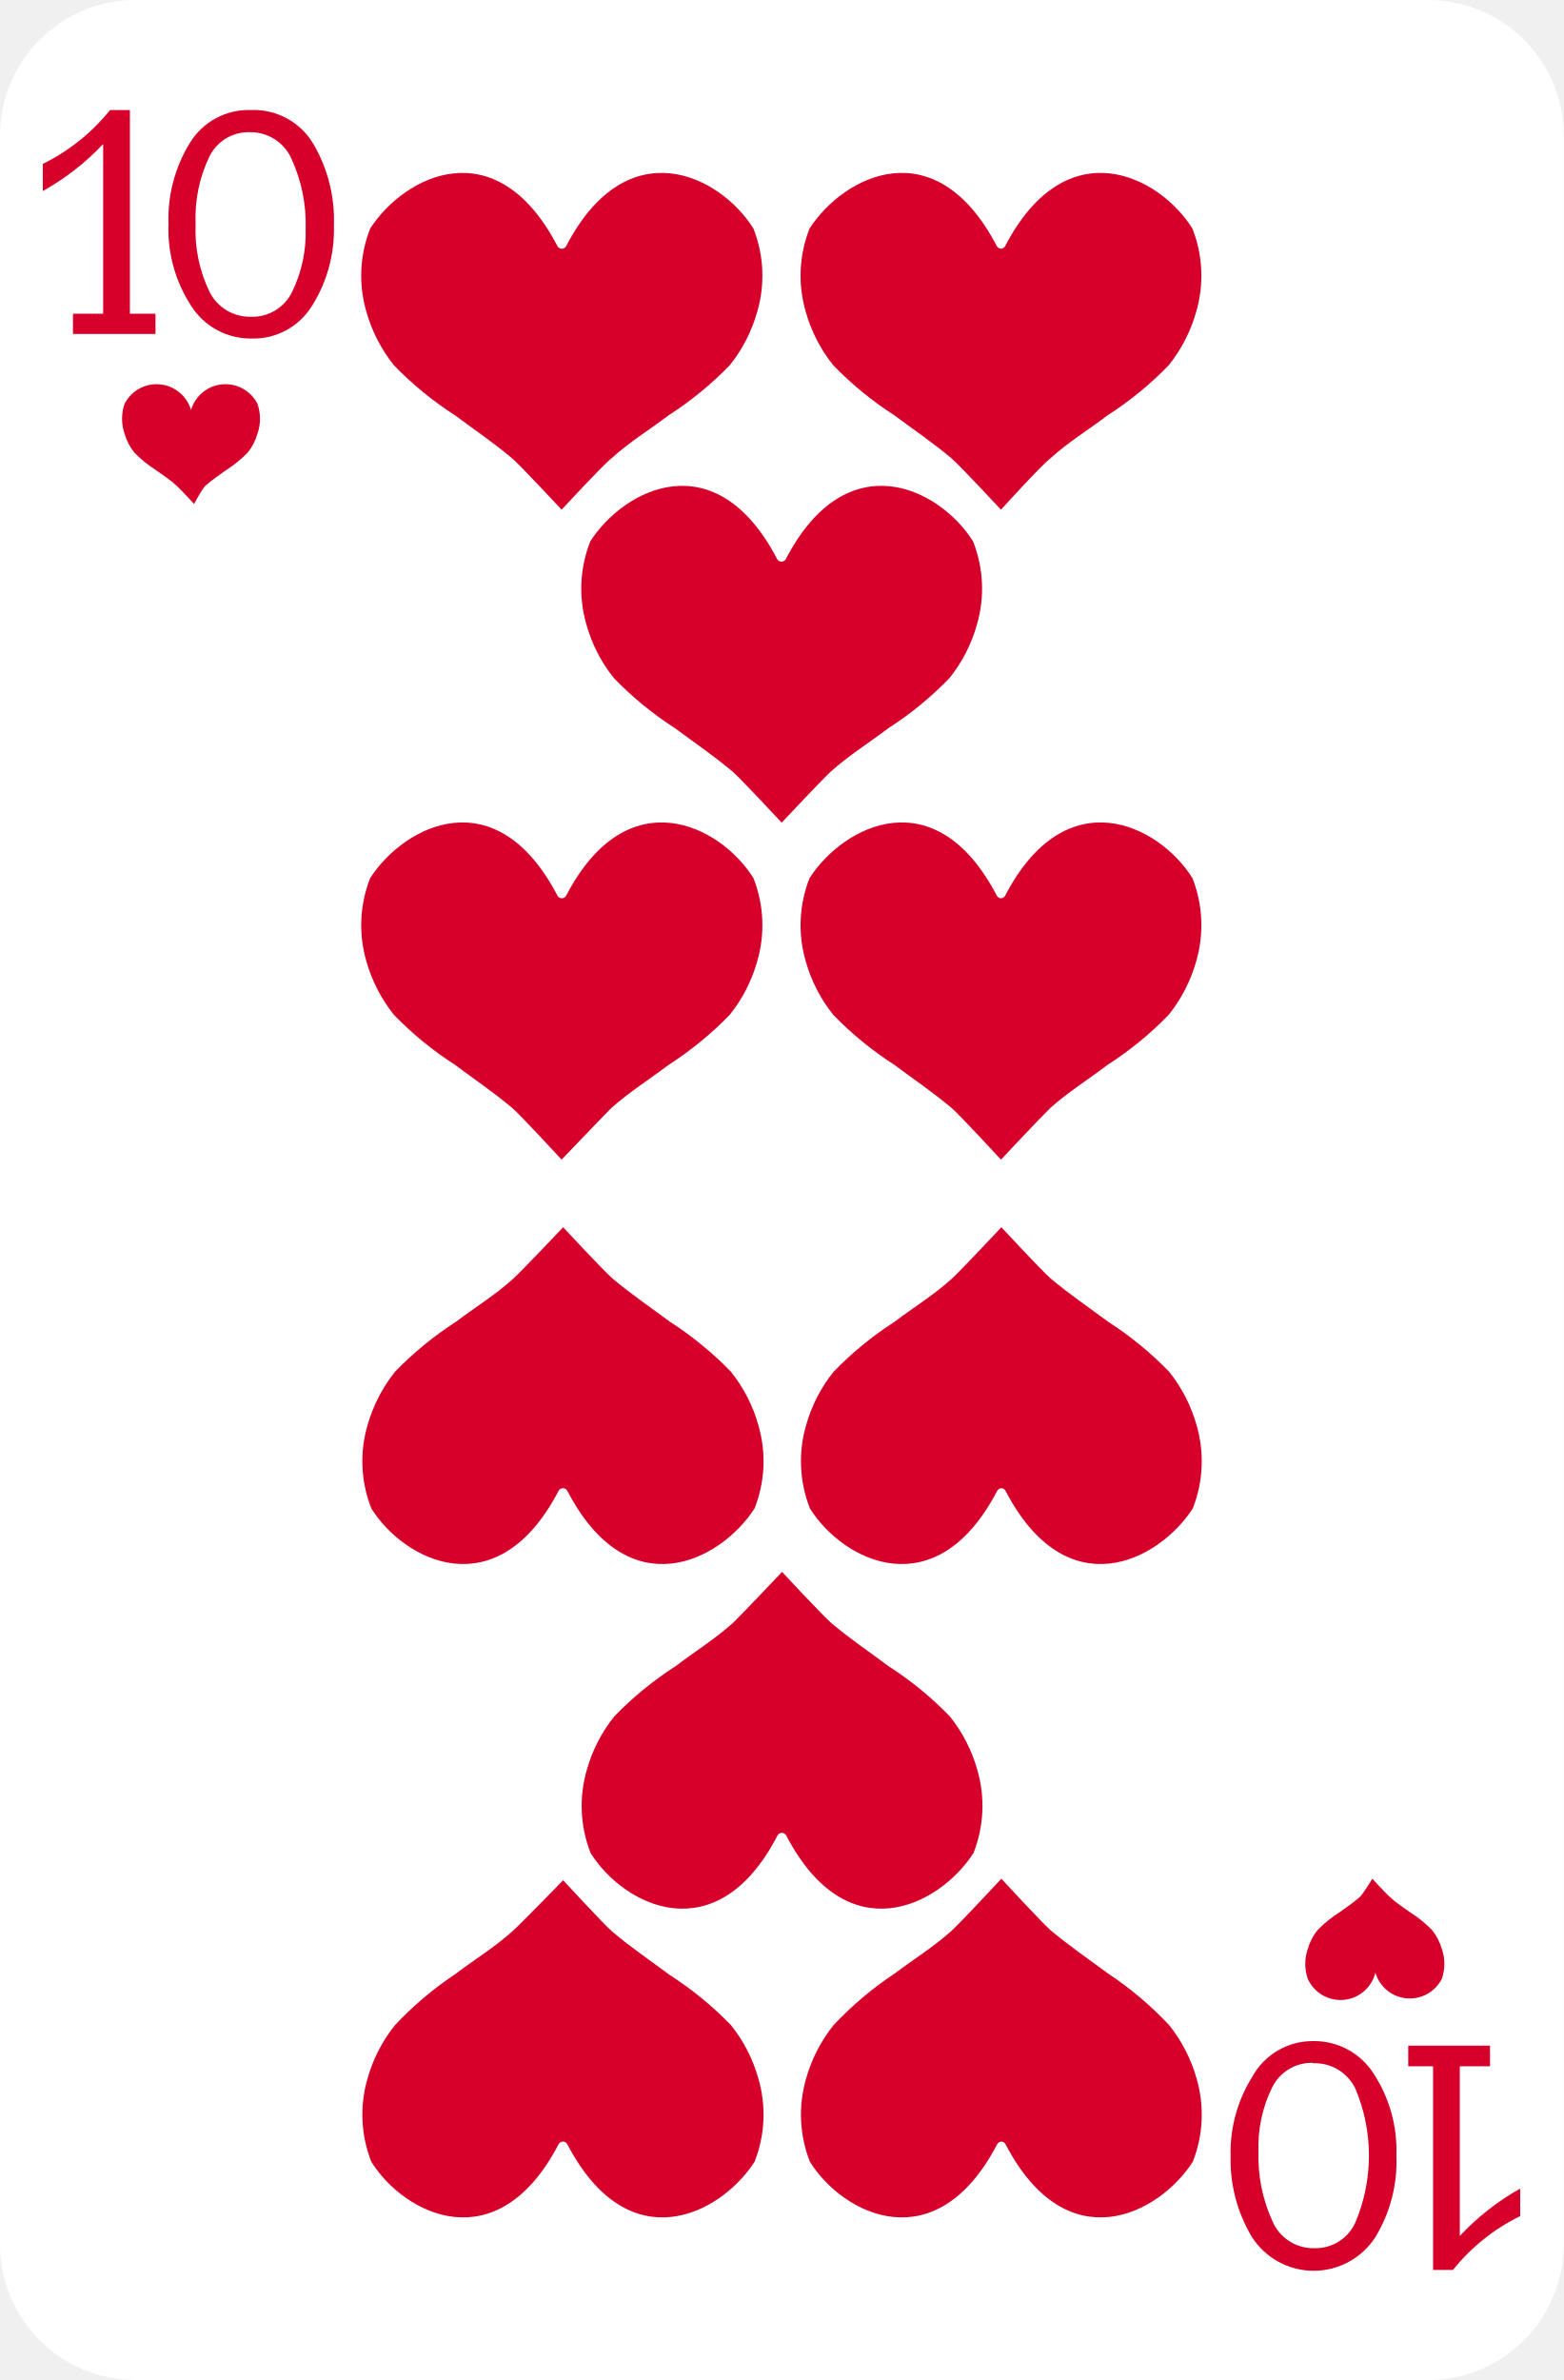
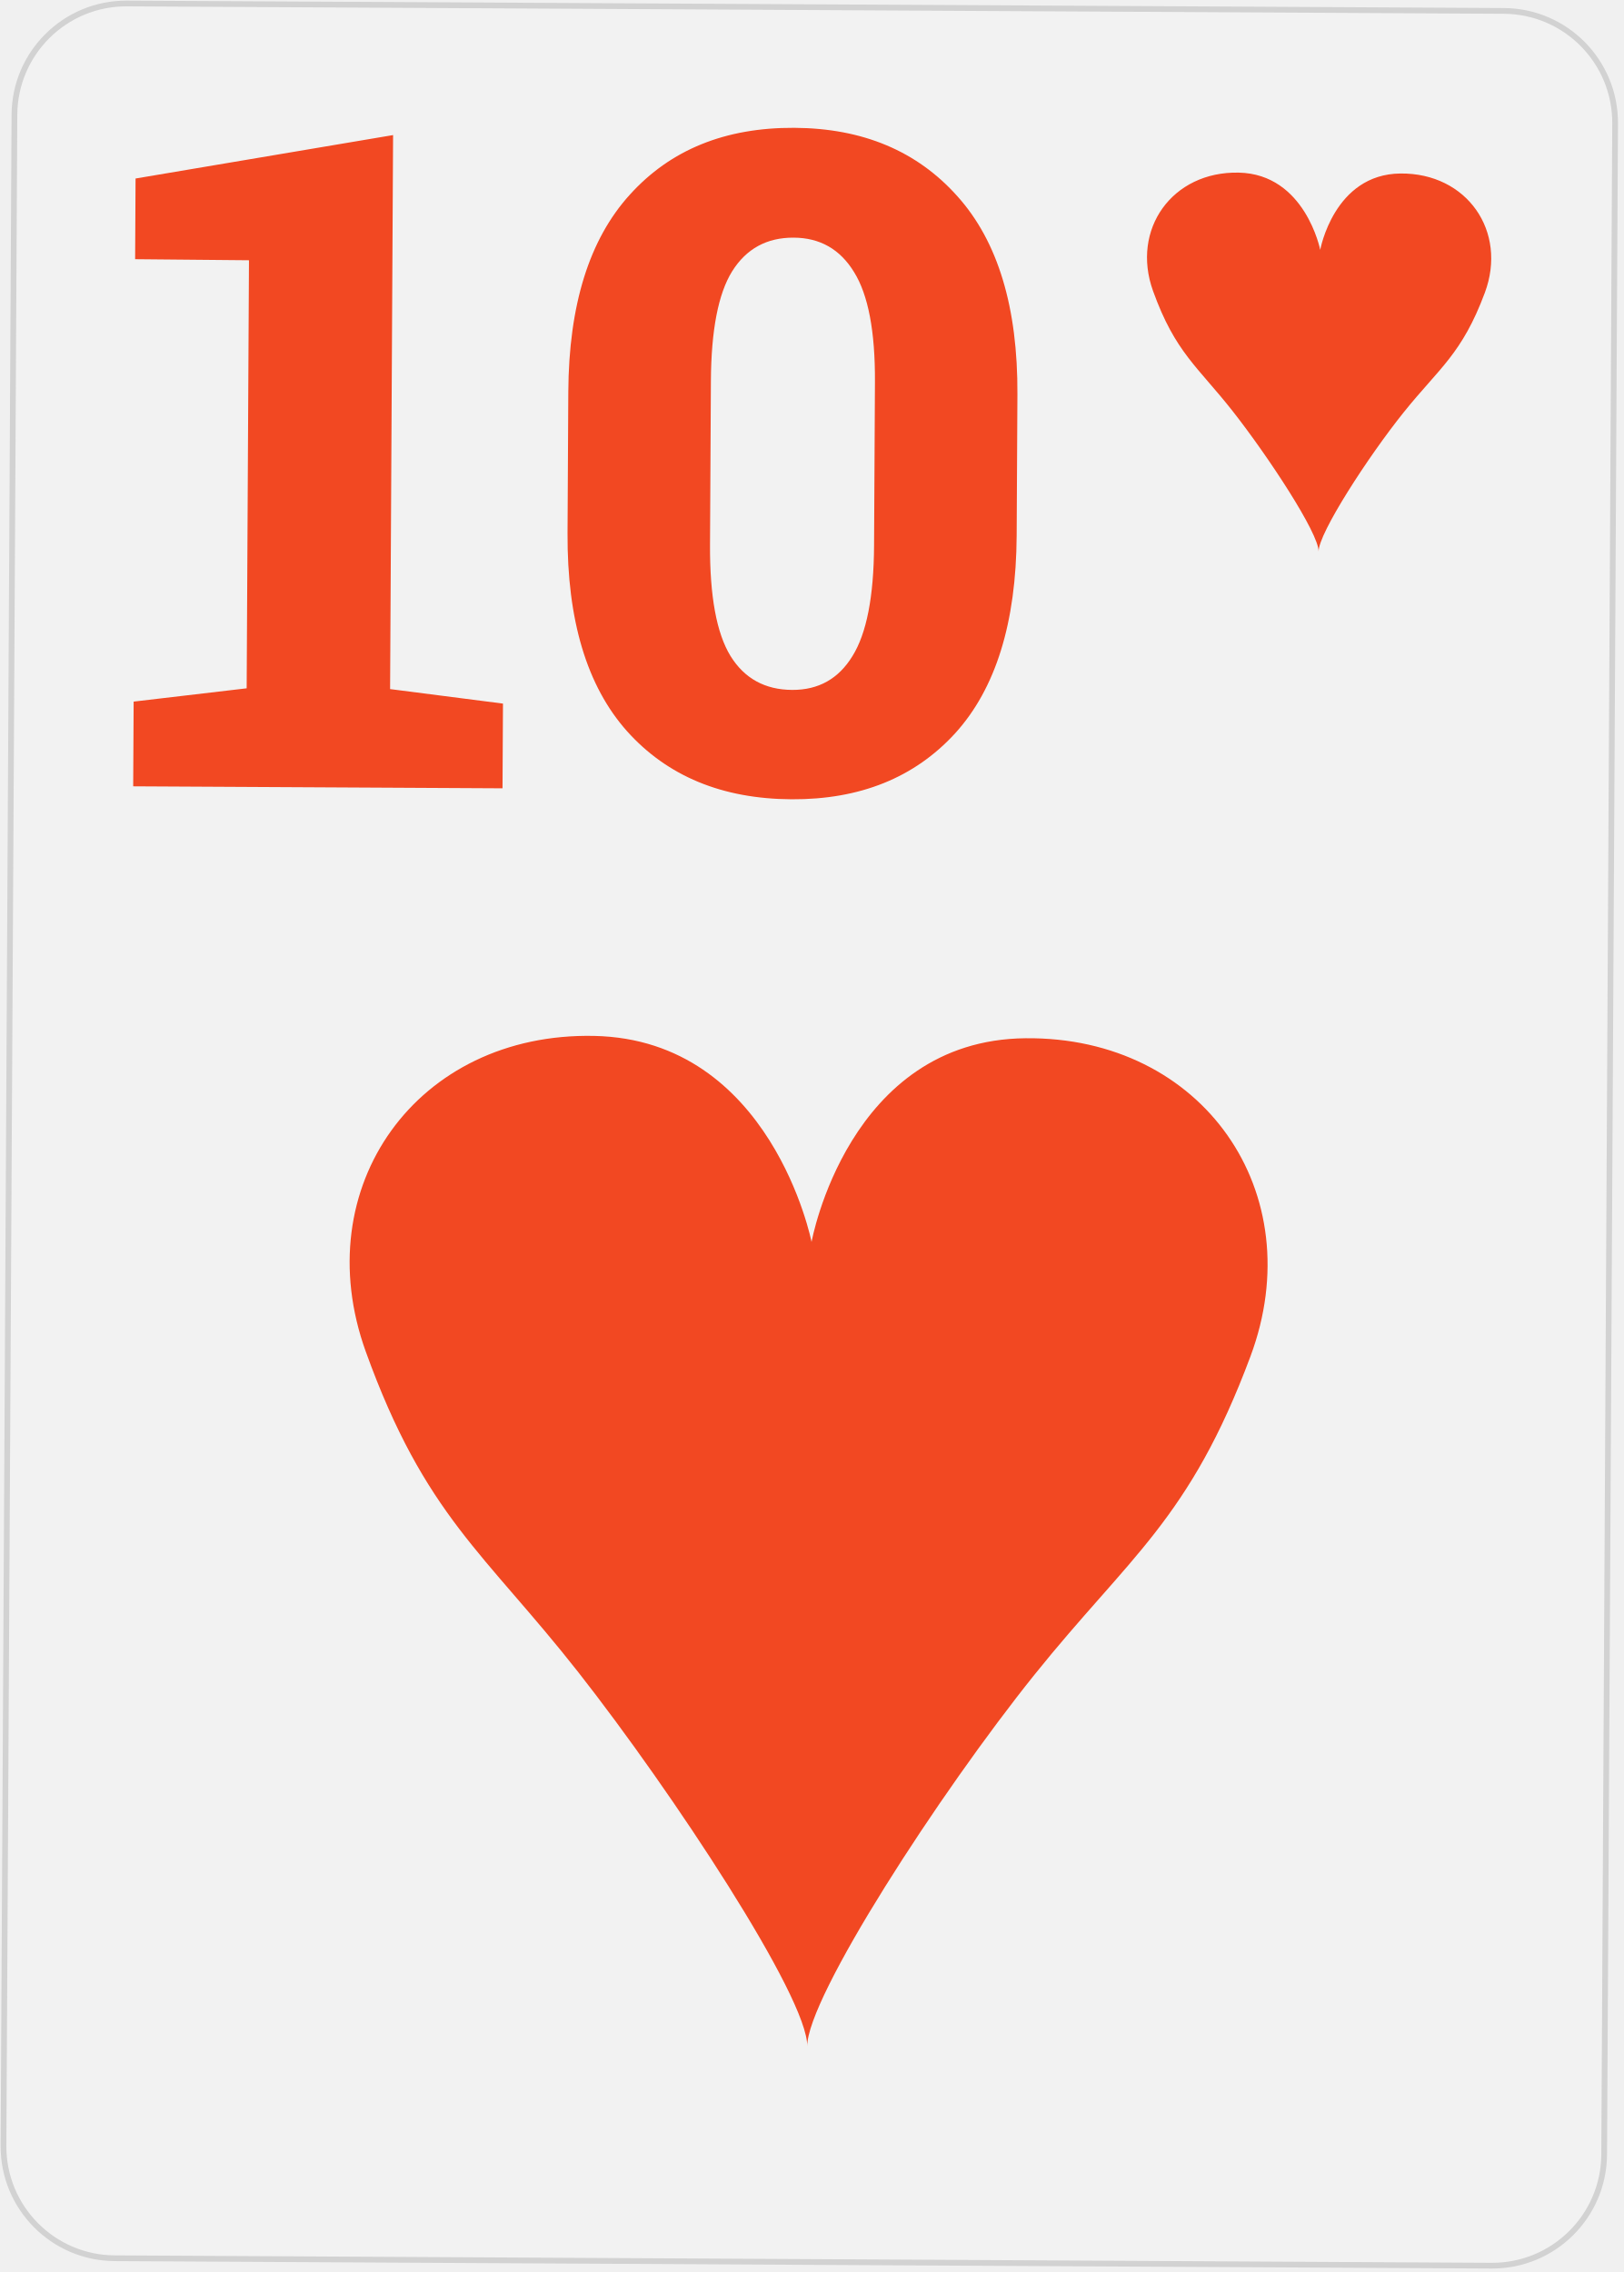
- <svg xmlns="http://www.w3.org/2000/svg" viewBox="0 0 40.93 62.29">
-   <defs>
-     <style>.cls-1{fill:#fff;}.cls-2{fill:#d6002b;}</style>
-   </defs>
-   <g id="Calque_2" data-name="Calque 2">
-     <g id="Layer_1" data-name="Layer 1">
-       <rect class="cls-1" x="0.09" y="0.09" width="40.74" height="62.1" rx="3.45" ry="3.45" />
-       <path class="cls-1" d="M37.39,62.29H3.54A3.55,3.55,0,0,1,0,58.75V3.54A3.55,3.55,0,0,1,3.54,0H37.39a3.55,3.55,0,0,1,3.54,3.54v55.2A3.55,3.55,0,0,1,37.39,62.29ZM3.54.19A3.36,3.36,0,0,0,.19,3.54v55.2A3.36,3.36,0,0,0,3.54,62.1H37.39a3.36,3.36,0,0,0,3.36-3.36V3.54A3.36,3.36,0,0,0,37.39.19Z" />
-       <path class="cls-2" d="M5.38,12.71c.17-.15.35-.27.53-.4a3.19,3.19,0,0,0,.57-.46,1.41,1.41,0,0,0,.26-.5,1.2,1.2,0,0,0,0-.78A.94.94,0,0,0,5,10.73a0,0,0,0,1,0,0h0a0,0,0,0,1,0,0,.94.94,0,0,0-1.74-.16,1.2,1.2,0,0,0,0,.78,1.41,1.41,0,0,0,.26.5,3.22,3.22,0,0,0,.57.46c.18.13.37.25.53.4s.46.48.46.48S5.29,12.79,5.38,12.71Z" />
-       <path class="cls-2" d="M35.59,49.65c-.17.15-.35.27-.53.4a3.14,3.14,0,0,0-.57.46,1.39,1.39,0,0,0-.26.5,1.2,1.2,0,0,0,0,.78A.94.94,0,0,0,36,51.63a0,0,0,0,1,0,0h0a0,0,0,0,1,0,0,.94.94,0,0,0,1.74.16,1.19,1.19,0,0,0,0-.78,1.39,1.39,0,0,0-.26-.5,3.14,3.14,0,0,0-.57-.46c-.18-.13-.37-.25-.53-.4s-.46-.48-.46-.48S35.68,49.57,35.59,49.65Z" />
-       <path class="cls-2" d="M4.07,8.21v.53H1.91V8.21h.79V3.77A6.55,6.55,0,0,1,1.12,5V4.29A5.19,5.19,0,0,0,2.88,2.88H3.4V8.21Z" />
-       <path class="cls-2" d="M6.57,8.86A1.84,1.84,0,0,1,5,8a3.68,3.68,0,0,1-.59-2.14,3.79,3.79,0,0,1,.56-2.12,1.8,1.8,0,0,1,1.6-.86,1.81,1.81,0,0,1,1.64.9A3.94,3.94,0,0,1,8.74,5.9,3.75,3.75,0,0,1,8.17,8,1.8,1.8,0,0,1,6.57,8.86Zm0-.57a1.15,1.15,0,0,0,1.08-.66A3.51,3.51,0,0,0,8,6a4.09,4.09,0,0,0-.36-1.82,1.17,1.17,0,0,0-1.1-.72,1.14,1.14,0,0,0-1.07.66,3.71,3.71,0,0,0-.35,1.74,3.7,3.7,0,0,0,.37,1.79A1.18,1.18,0,0,0,6.57,8.29Z" />
-       <path class="cls-2" d="M36.86,54.08v-.54H39v.54h-.79v4.44a6.51,6.51,0,0,1,1.58-1.24V58a5.16,5.16,0,0,0-1.76,1.41h-.52V54.08Z" />
-       <path class="cls-2" d="M34.37,53.42a1.84,1.84,0,0,1,1.59.86,3.68,3.68,0,0,1,.59,2.14A3.8,3.8,0,0,1,36,58.55a1.92,1.92,0,0,1-3.23,0,3.93,3.93,0,0,1-.56-2.12,3.74,3.74,0,0,1,.57-2.08A1.8,1.8,0,0,1,34.37,53.42Zm0,.57a1.15,1.15,0,0,0-1.08.66,3.5,3.5,0,0,0-.35,1.66,4.07,4.07,0,0,0,.36,1.81,1.16,1.16,0,0,0,1.1.72,1.14,1.14,0,0,0,1.07-.66,4.49,4.49,0,0,0,0-3.53A1.18,1.18,0,0,0,34.36,54Z" />
-       <path class="cls-2" d="M16,12c.47-.43,1-.75,1.5-1.13a9,9,0,0,0,1.6-1.31,3.92,3.92,0,0,0,.72-1.4,3.36,3.36,0,0,0-.1-2.18c-.87-1.39-3.3-2.61-4.9.46a.13.13,0,0,1-.11.07h0a.13.13,0,0,1-.12-.07c-1.6-3.07-4-1.85-4.9-.46a3.36,3.36,0,0,0-.1,2.18,4,4,0,0,0,.72,1.4,9,9,0,0,0,1.6,1.31c.51.38,1,.71,1.5,1.13.24.21,1.29,1.34,1.29,1.34S15.78,12.17,16,12Z" />
-       <path class="cls-2" d="M27.49,12c.47-.43,1-.75,1.5-1.13a9,9,0,0,0,1.6-1.31,3.94,3.94,0,0,0,.72-1.4,3.36,3.36,0,0,0-.1-2.18c-.87-1.39-3.3-2.61-4.9.46a.13.13,0,0,1-.11.07h0a.13.13,0,0,1-.11-.07c-1.6-3.07-4-1.85-4.9-.46a3.36,3.36,0,0,0-.1,2.18,3.94,3.94,0,0,0,.72,1.4,9,9,0,0,0,1.6,1.31c.51.38,1,.71,1.5,1.13.24.21,1.29,1.34,1.29,1.34S27.26,12.17,27.49,12Z" />
-       <path class="cls-2" d="M16,29c.47-.42,1-.75,1.5-1.13a9,9,0,0,0,1.6-1.31,3.93,3.93,0,0,0,.72-1.4,3.36,3.36,0,0,0-.1-2.18c-.87-1.39-3.3-2.61-4.9.46a.13.13,0,0,1-.11.07h0a.13.13,0,0,1-.12-.07c-1.6-3.07-4-1.85-4.9-.46a3.36,3.36,0,0,0-.1,2.18,4,4,0,0,0,.72,1.4,9,9,0,0,0,1.6,1.31c.51.38,1,.71,1.5,1.13.24.21,1.29,1.35,1.29,1.35S15.78,29.22,16,29Z" />
-       <path class="cls-2" d="M27.49,29c.47-.42,1-.75,1.5-1.13a9,9,0,0,0,1.6-1.31,3.94,3.94,0,0,0,.72-1.4,3.36,3.36,0,0,0-.1-2.18c-.87-1.39-3.3-2.61-4.9.46a.13.13,0,0,1-.11.07h0a.13.13,0,0,1-.11-.07c-1.6-3.07-4-1.85-4.9-.46a3.36,3.36,0,0,0-.1,2.18,3.94,3.94,0,0,0,.72,1.4,9,9,0,0,0,1.6,1.31c.51.38,1,.71,1.5,1.13.24.21,1.29,1.35,1.29,1.35S27.26,29.22,27.49,29Z" />
-       <path class="cls-2" d="M21.75,20.19c.47-.42,1-.75,1.5-1.13a9,9,0,0,0,1.6-1.31,3.92,3.92,0,0,0,.72-1.4,3.36,3.36,0,0,0-.1-2.18c-.87-1.39-3.3-2.61-4.9.46a.13.13,0,0,1-.11.07h0a.13.13,0,0,1-.12-.07c-1.6-3.07-4-1.85-4.89-.46a3.36,3.36,0,0,0-.1,2.18,3.93,3.93,0,0,0,.72,1.4,9,9,0,0,0,1.6,1.31c.51.38,1,.71,1.5,1.13.24.21,1.29,1.34,1.29,1.34S21.52,20.4,21.75,20.19Z" />
-       <path class="cls-2" d="M24.92,50.52c-.47.43-1,.75-1.5,1.13A9,9,0,0,0,21.82,53a3.93,3.93,0,0,0-.72,1.4,3.36,3.36,0,0,0,.1,2.18c.87,1.39,3.3,2.61,4.9-.46a.13.13,0,0,1,.11-.07h0a.13.13,0,0,1,.11.07c1.6,3.07,4,1.85,4.9.46a3.36,3.36,0,0,0,.1-2.18,3.93,3.93,0,0,0-.72-1.4A9,9,0,0,0,29,51.65c-.51-.38-1-.71-1.5-1.13-.24-.21-1.29-1.35-1.29-1.35S25.15,50.31,24.92,50.52Z" />
-       <path class="cls-2" d="M13.44,50.52c-.47.43-1,.75-1.5,1.13A9.07,9.07,0,0,0,10.34,53a3.94,3.94,0,0,0-.72,1.4,3.36,3.36,0,0,0,.1,2.18c.87,1.39,3.3,2.61,4.9-.46a.13.13,0,0,1,.12-.07h0a.13.13,0,0,1,.11.07c1.6,3.07,4,1.85,4.9.46a3.36,3.36,0,0,0,.1-2.18,3.91,3.91,0,0,0-.72-1.4,9,9,0,0,0-1.6-1.31c-.51-.38-1-.71-1.5-1.13-.24-.21-1.29-1.35-1.29-1.35S13.67,50.31,13.44,50.52Z" />
-       <path class="cls-2" d="M24.92,33.46c-.47.43-1,.75-1.5,1.13a9,9,0,0,0-1.6,1.31,3.93,3.93,0,0,0-.72,1.4,3.36,3.36,0,0,0,.1,2.18c.87,1.39,3.3,2.61,4.9-.46a.13.13,0,0,1,.11-.07h0a.13.13,0,0,1,.11.07c1.6,3.07,4,1.85,4.9.46a3.36,3.36,0,0,0,.1-2.18,3.93,3.93,0,0,0-.72-1.4A9,9,0,0,0,29,34.59c-.51-.38-1-.71-1.5-1.13-.24-.21-1.29-1.34-1.29-1.34S25.15,33.25,24.92,33.46Z" />
-       <path class="cls-2" d="M13.44,33.46c-.47.43-1,.75-1.5,1.13a9.06,9.06,0,0,0-1.6,1.31,4,4,0,0,0-.72,1.4,3.36,3.36,0,0,0,.1,2.18c.87,1.39,3.3,2.61,4.9-.46a.13.13,0,0,1,.12-.07h0a.13.13,0,0,1,.11.07c1.6,3.07,4,1.85,4.9.46a3.36,3.36,0,0,0,.1-2.18,3.92,3.92,0,0,0-.72-1.4,9,9,0,0,0-1.6-1.31c-.51-.38-1-.71-1.5-1.13-.24-.21-1.29-1.34-1.29-1.34S13.67,33.25,13.44,33.46Z" />
-       <path class="cls-2" d="M19.18,42.48c-.47.42-1,.75-1.5,1.13a9,9,0,0,0-1.6,1.31,3.94,3.94,0,0,0-.72,1.4,3.36,3.36,0,0,0,.1,2.18c.87,1.39,3.3,2.61,4.89-.46a.13.13,0,0,1,.12-.07h0a.13.13,0,0,1,.11.07c1.6,3.07,4,1.85,4.9.46a3.36,3.36,0,0,0,.1-2.18,3.92,3.92,0,0,0-.72-1.4,9,9,0,0,0-1.6-1.31c-.51-.38-1-.71-1.5-1.13-.24-.21-1.29-1.34-1.29-1.34S19.41,42.26,19.18,42.48Z" />
-     </g>
-   </g>
+ <svg xmlns="http://www.w3.org/2000/svg" width="283" height="396" viewBox="0 0 283 396" fill="none">
+   <rect x="2.621" y="0.503" width="279" height="393" rx="19.5" transform="rotate(0.308765 2.62059 0.502687)" fill="#F2F2F2" stroke="#D2D2D2" />
+   <path d="M23.214 137.052L23.294 122.286L42.994 119.97L43.396 45.362L23.553 45.177L23.628 31.115L68.514 23.544L67.993 120.105L87.668 122.633L87.588 137.399L23.214 137.052ZM137.969 139.311C125.886 139.246 116.324 135.288 109.283 127.437C102.294 119.587 98.84 108.084 98.921 92.928L99.054 68.319C99.136 53.163 102.713 41.697 109.787 33.923C116.86 26.096 126.412 22.215 138.443 22.28C150.37 22.345 159.854 26.328 166.895 34.231C173.936 42.081 177.416 53.584 177.334 68.74L177.202 93.35C177.12 108.558 173.542 120.049 166.469 127.823C159.396 135.546 149.896 139.375 137.969 139.311ZM138.072 120.248C142.655 120.273 146.155 118.313 148.572 114.367C151.042 110.422 152.3 103.997 152.348 95.091L152.502 66.575C152.549 57.773 151.334 51.387 148.855 47.415C146.428 43.443 142.924 41.445 138.34 41.421C133.653 41.395 130.075 43.355 127.605 47.3C125.188 51.194 123.956 57.567 123.908 66.421L123.755 94.937C123.707 103.895 124.896 110.36 127.322 114.331C129.749 118.25 133.332 120.223 138.072 120.248Z" fill="#F24822" />
+   <path fill-rule="evenodd" clip-rule="evenodd" d="M178.742 180.961C147.795 181.269 141.453 216.466 141.453 216.466C141.453 216.466 134.503 181.198 103.561 180.555C72.619 179.912 53.429 206.946 63.749 235.566C74.069 264.187 84.469 270.67 100.802 291.467C117.133 312.265 140.863 348.219 140.698 356.668C140.625 348.217 163.75 312.517 180.305 291.896C196.861 271.276 207.331 264.905 217.958 236.397C228.585 207.89 209.689 180.651 178.742 180.961Z" fill="#F24822" />
+   <path fill-rule="evenodd" clip-rule="evenodd" d="M244.096 30.24C232.491 30.356 230.113 43.554 230.113 43.554C230.113 43.554 227.506 30.329 215.903 30.088C204.3 29.847 197.104 39.984 200.974 50.717C204.844 61.45 208.744 63.881 214.868 71.68C220.993 79.479 229.891 92.962 229.83 96.13C229.802 92.961 238.474 79.573 244.682 71.841C250.891 64.108 254.817 61.719 258.802 51.029C262.787 40.338 255.701 30.124 244.096 30.24Z" fill="#F24822" />
</svg>
